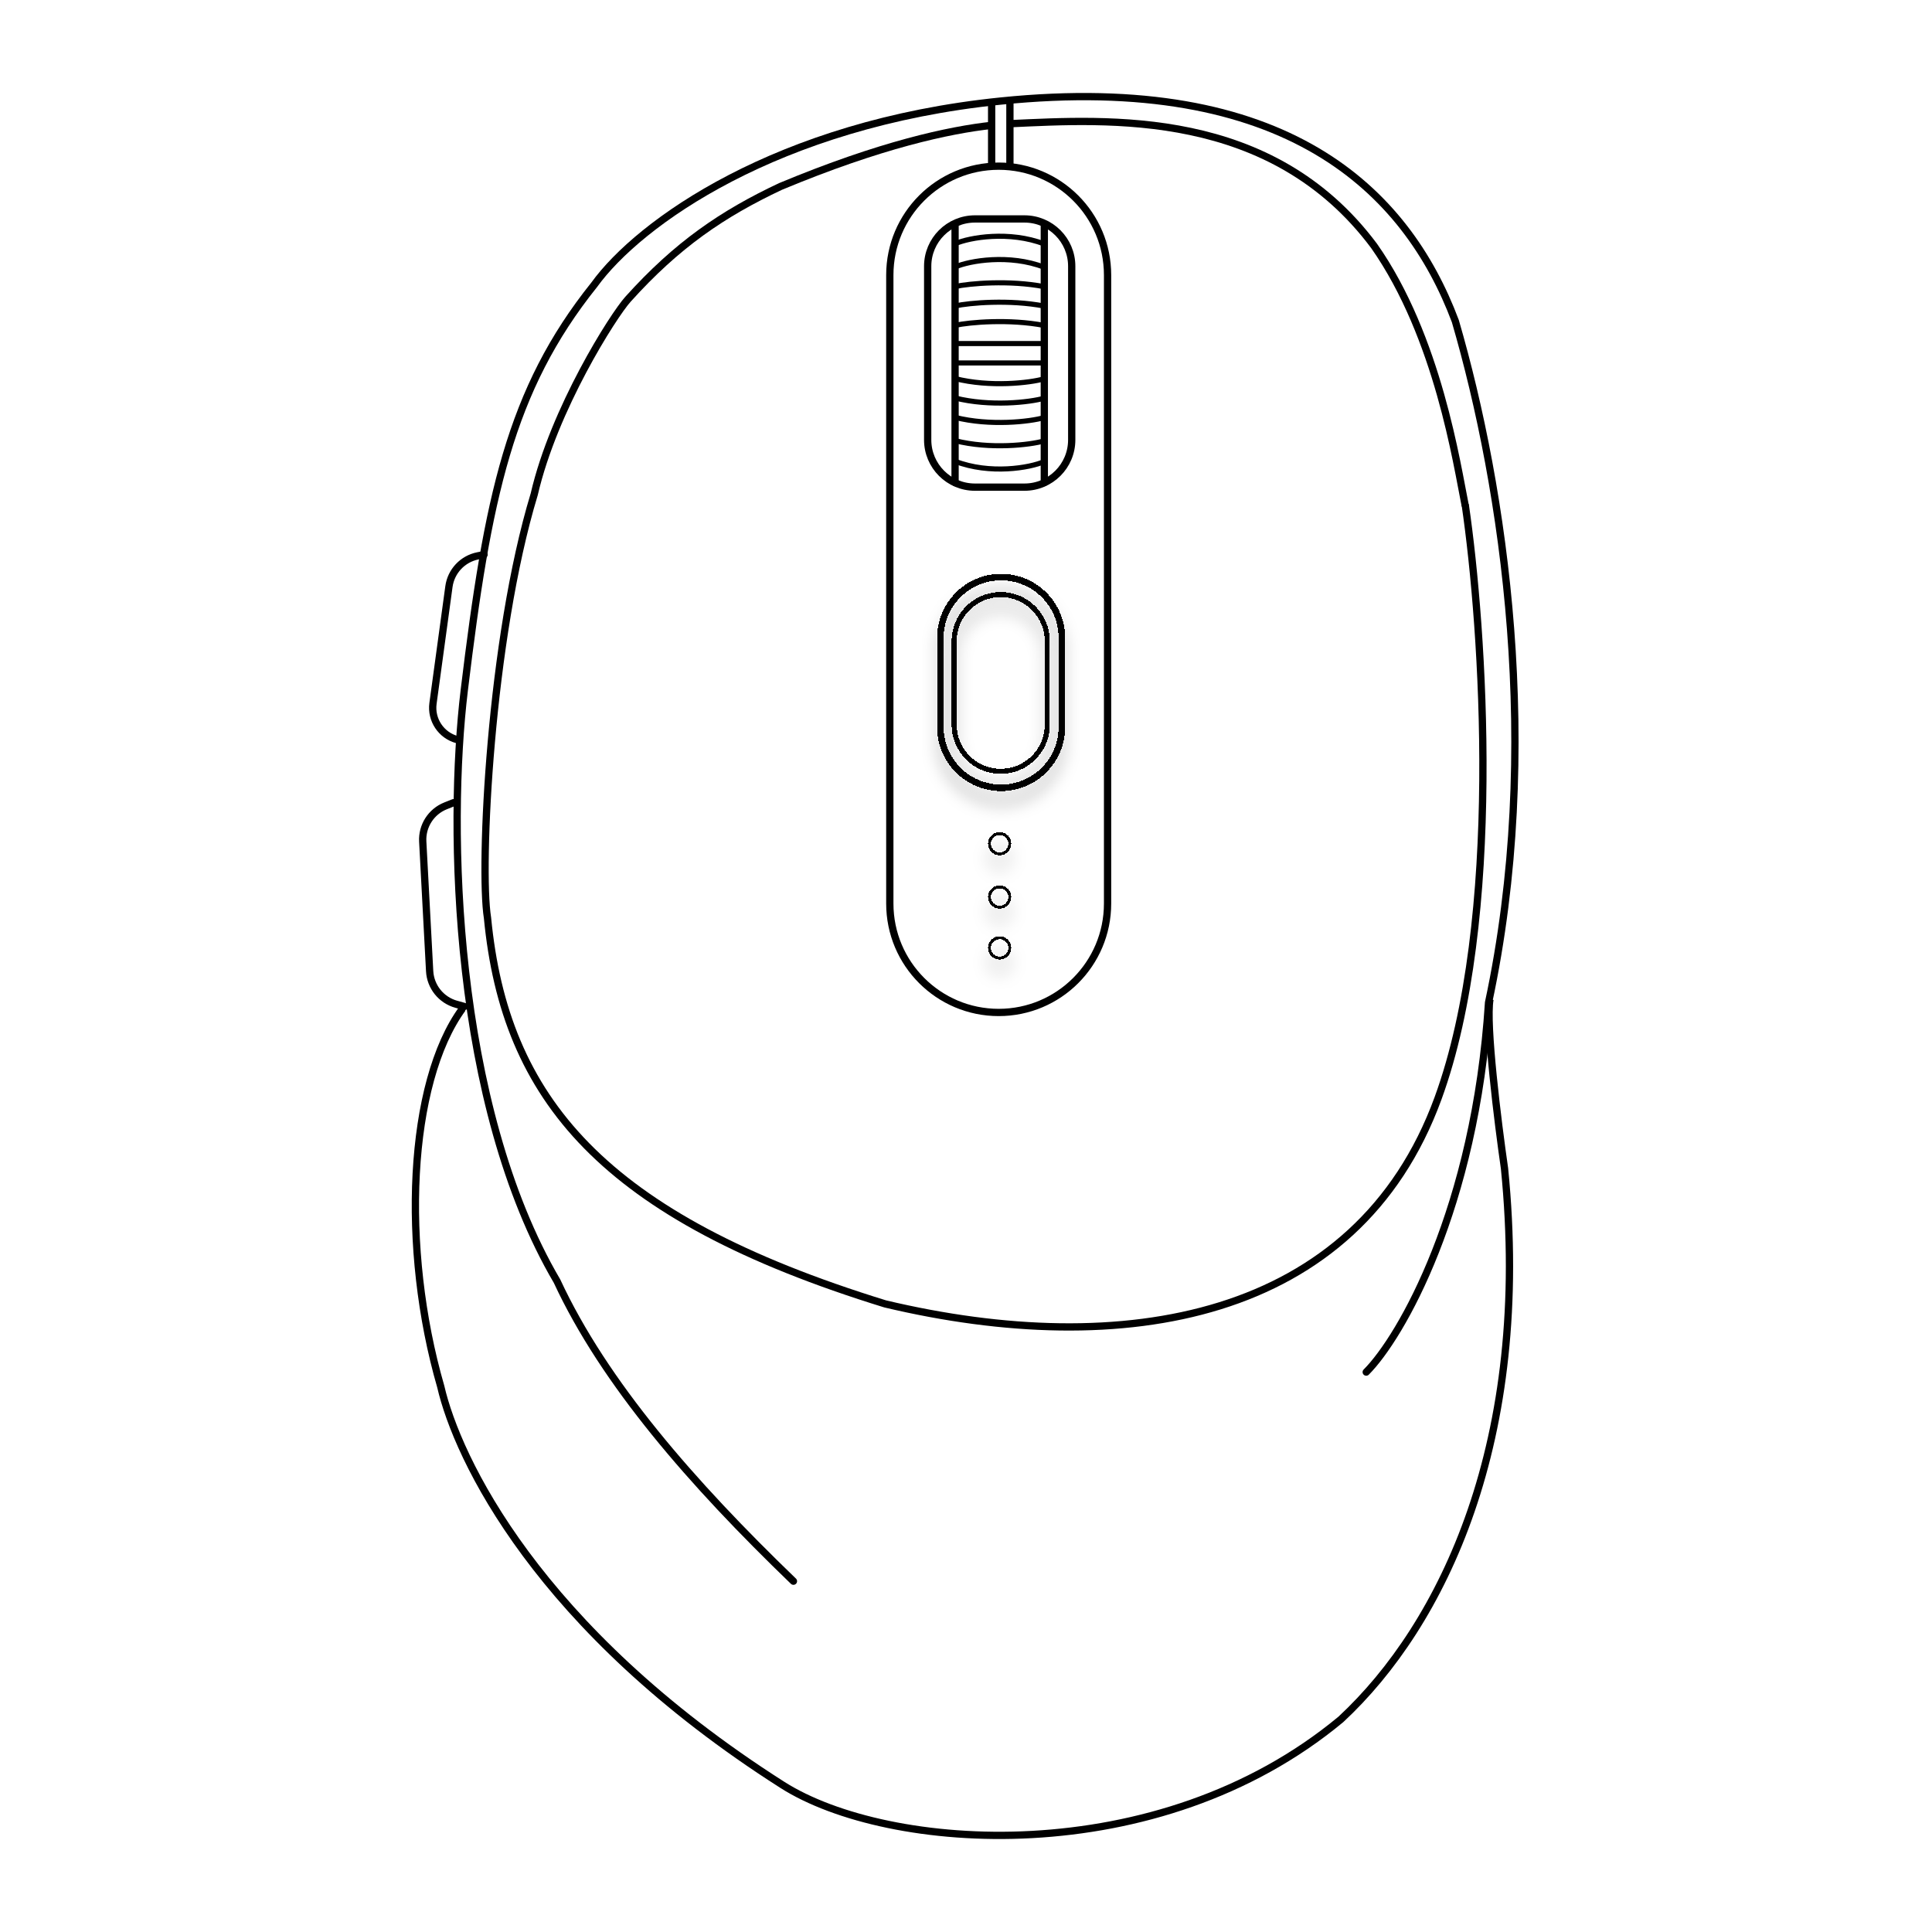
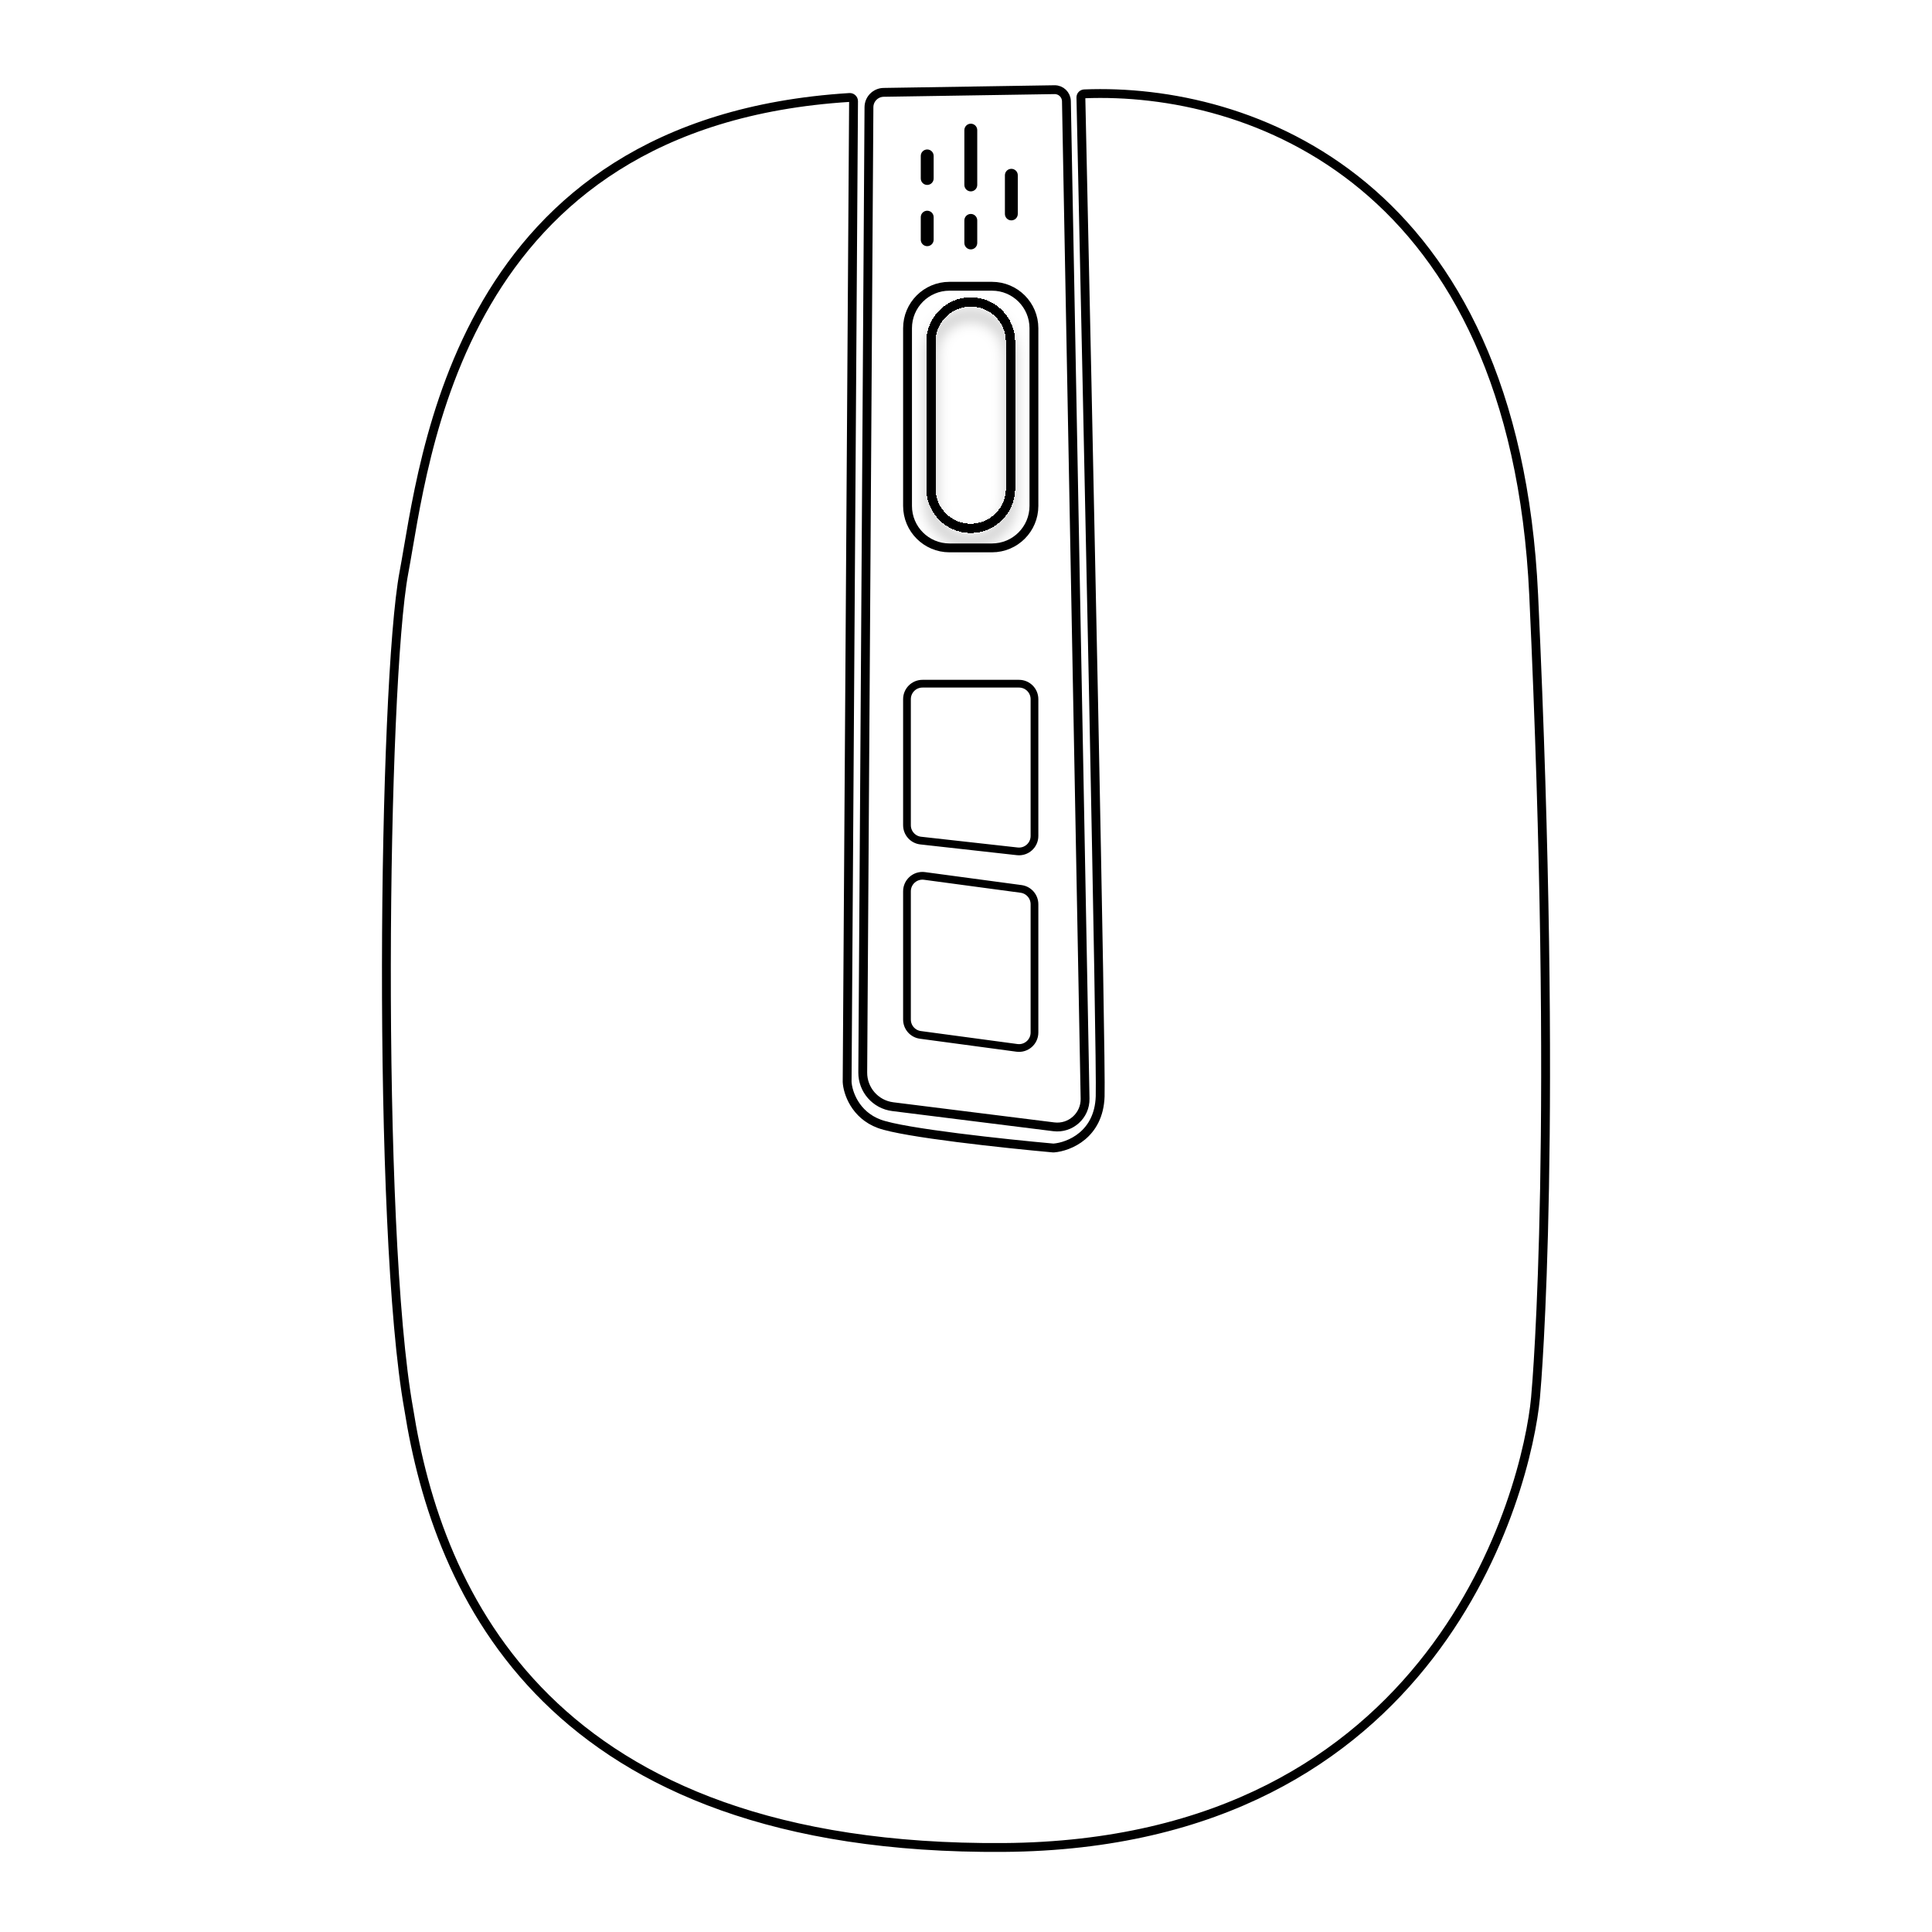
<svg xmlns="http://www.w3.org/2000/svg" width="200" height="200" viewBox="0 0 200 200" fill="none">
-   <path d="M98.869 25.232C100.373 24.569 104.498 23.868 108.107 25.259" stroke="currentColor" stroke-width="0.527" stroke-linecap="round" />
-   <path d="M108.107 47.778C106.603 48.44 102.479 49.142 98.869 47.751" stroke="currentColor" stroke-width="0.527" stroke-linecap="round" />
-   <path d="M98.869 27.642C100.373 26.979 104.498 26.278 108.107 27.669" stroke="currentColor" stroke-width="0.527" stroke-linecap="round" />
-   <path d="M108.107 45.635C106.603 46.07 102.479 46.53 98.869 45.617" stroke="currentColor" stroke-width="0.527" stroke-linecap="round" />
-   <path d="M98.869 29.663C100.373 29.332 104.498 28.981 108.107 29.677" stroke="currentColor" stroke-width="0.527" stroke-linecap="round" />
-   <path d="M98.869 31.672C100.373 31.34 104.498 30.99 108.107 31.685" stroke="currentColor" stroke-width="0.527" stroke-linecap="round" />
-   <path d="M98.869 33.68C100.373 33.349 104.498 32.998 108.107 33.693" stroke="currentColor" stroke-width="0.527" stroke-linecap="round" />
-   <path d="M108.107 39.209C106.603 39.643 102.479 40.104 98.869 39.191" stroke="currentColor" stroke-width="0.527" stroke-linecap="round" />
-   <path d="M108.107 41.217C106.603 41.651 102.479 42.112 98.869 41.199" stroke="currentColor" stroke-width="0.527" stroke-linecap="round" />
-   <path d="M108.107 43.225C106.603 43.66 102.479 44.12 98.869 43.207" stroke="currentColor" stroke-width="0.527" stroke-linecap="round" />
-   <path d="M141.431 142.038C145.007 138.461 152.729 125.097 154.095 103.78C159.718 77.472 155.697 50.526 150.654 33.237C145.572 19.684 133.148 7.449 103.595 10.461C80.442 12.82 66.136 23.072 61.517 29.476C52.771 40.39 50.471 51.526 48.062 71.448C46.331 85.755 46.936 114.367 57.665 132.626C62.559 143.167 71.595 153.52 82.136 163.685" stroke="currentColor" stroke-width="0.753" stroke-linecap="round" />
-   <rect x="92.113" y="17.201" width="22.542" height="87.609" rx="11.271" stroke="currentColor" stroke-width="0.753" />
-   <g filter="url(#filter0_d_169_45)">
-     <rect x="97.346" y="59.741" width="12.577" height="21.814" rx="6.288" stroke="currentColor" stroke-width="0.678" shape-rendering="crispEdges" />
+   <path d="M158.767 61.618C156.772 18.601 129.3 9.033 112.252 9.715C112.045 9.724 111.89 9.886 111.894 10.093C112.619 43.141 114.021 109.515 113.888 113.504C113.756 117.483 110.647 118.716 109.08 118.841C109.059 118.842 109.041 118.842 109.02 118.84C104.058 118.394 93.562 117.273 91.032 116.34C88.496 115.406 87.751 113.059 87.695 112.003L88.359 10.472C88.361 10.252 88.166 10.076 87.947 10.09C47.132 12.639 43.976 47.788 41.815 59.261C39.646 70.773 38.978 127.352 42.316 145.882C45.319 164.89 56.727 191.584 103.878 191.25C148.89 190.932 158.073 154.151 158.955 144.702C159.154 142.562 161.316 116.573 158.767 61.618Z" stroke="currentColor" stroke-width="0.916" />
+   <path d="M109.166 9.283C109.833 9.273 110.383 9.805 110.395 10.472L112.327 113.735C112.359 115.488 110.83 116.863 109.09 116.646L92.418 114.562C90.635 114.339 89.3 112.817 89.312 111.02L89.954 11.095C89.959 10.255 90.634 9.574 91.473 9.561L109.166 9.283Z" stroke="currentColor" stroke-width="0.916" stroke-linejoin="round" />
+   <rect x="100.164" y="13.138" width="0.667" height="6.34" rx="0.334" stroke="currentColor" stroke-width="0.667" />
+   <rect x="100.164" y="22.481" width="0.667" height="3.003" rx="0.334" stroke="currentColor" stroke-width="0.667" />
+   <rect x="104.361" y="17.809" width="0.667" height="4.671" rx="0.334" stroke="currentColor" stroke-width="0.667" />
+   <rect x="95.651" y="22.147" width="0.667" height="3.003" rx="0.334" stroke="currentColor" stroke-width="0.667" />
+   <rect x="95.651" y="15.807" width="0.667" height="3.003" rx="0.334" stroke="currentColor" stroke-width="0.667" />
+   <rect x="93.948" y="29.633" width="13.084" height="27.084" rx="4.342" stroke="currentColor" stroke-width="0.916" />
+   <g filter="url(#filter0_d_291_30)">
+     <rect x="96.37" y="31.256" width="8.24" height="23.44" rx="4.12" stroke="currentColor" stroke-width="0.96" shape-rendering="crispEdges" />
  </g>
-   <g filter="url(#filter1_d_169_45)">
-     <rect x="98.776" y="61.548" width="9.638" height="18.297" rx="4.819" stroke="currentColor" stroke-width="0.527" shape-rendering="crispEdges" />
-   </g>
-   <g filter="url(#filter2_d_169_45)">
-     <circle cx="103.482" cy="87.337" r="1.054" stroke="currentColor" stroke-width="0.301" shape-rendering="crispEdges" />
-   </g>
-   <g filter="url(#filter3_d_169_45)">
-     <circle cx="103.482" cy="92.857" r="1.054" stroke="currentColor" stroke-width="0.301" shape-rendering="crispEdges" />
-   </g>
-   <g filter="url(#filter4_d_169_45)">
-     <circle cx="103.482" cy="98.127" r="1.054" stroke="currentColor" stroke-width="0.301" shape-rendering="crispEdges" />
-   </g>
-   <rect x="96.033" y="22.665" width="14.911" height="27.764" rx="4.894" stroke="currentColor" stroke-width="0.753" />
-   <path d="M98.869 23.251V49.96M108.107 23.251V49.96" stroke="currentColor" stroke-width="0.753" stroke-linecap="round" />
-   <rect x="99.001" y="35.432" width="8.974" height="0.264" fill="currentColor" stroke="currentColor" stroke-width="0.264" />
-   <rect x="99.001" y="37.44" width="8.974" height="0.264" fill="currentColor" stroke="currentColor" stroke-width="0.264" />
-   <path d="M151.679 52.241C153.553 65.026 155.615 95.217 148.867 113.692C140.433 136.787 116.133 140.803 91.633 134.979C62.313 125.942 52.272 113.692 50.465 95.016C49.636 89.84 50.746 66.172 55.303 51.165C57.345 42.329 63.482 32.672 65.007 30.978C70.089 25.331 74.795 22.131 80.789 19.306C91.171 14.978 98.26 13.459 102.678 12.973" stroke="currentColor" stroke-width="0.753" />
-   <path d="M104.546 10.377L104.546 17.153" stroke="currentColor" stroke-width="0.753" stroke-linecap="round" />
-   <path d="M102.654 17.153L102.654 10.753" stroke="currentColor" stroke-width="0.753" stroke-linecap="round" />
-   <path d="M104.492 12.808C114.801 12.339 131.603 11.201 142.247 25.46C148.874 34.898 150.815 48.086 151.685 52.37" stroke="currentColor" stroke-width="0.753" />
-   <path d="M50.108 57.414L49.472 57.54C47.895 57.852 46.691 59.131 46.473 60.724L44.824 72.809C44.592 74.512 45.662 76.122 47.322 76.567" stroke="currentColor" stroke-width="0.753" stroke-linecap="round" />
-   <path d="M46.948 83.094L46.133 83.418C44.63 84.014 43.676 85.503 43.762 87.117L44.477 100.532C44.563 102.146 45.67 103.526 47.228 103.959L48.072 104.194" stroke="currentColor" stroke-width="0.753" stroke-linecap="round" />
-   <path d="M47.887 104.391C42.24 112.108 41.487 129.238 45.628 143.544C47.322 150.885 55.574 168.579 80.986 184.767C91.903 191.722 119.793 193.774 138.805 177.991C149.346 168.203 158.57 149.191 155.746 120.955C155.056 116.187 153.789 106.009 154.24 103.449" stroke="currentColor" stroke-width="0.753" />
+   <path d="M95.492 70.776H105.488C106.373 70.776 107.089 71.493 107.089 72.377V86.538C107.089 87.493 106.259 88.236 105.31 88.13L95.314 87.017C94.503 86.927 93.89 86.24 93.89 85.424V72.377C93.89 71.493 94.607 70.776 95.492 70.776Z" stroke="currentColor" stroke-width="0.8" />
+   <path d="M95.706 90.677L105.701 92.02C106.496 92.127 107.089 92.806 107.089 93.608V106.887C107.089 107.856 106.235 108.604 105.274 108.475L95.279 107.131C94.484 107.024 93.89 106.345 93.89 105.543V92.265C93.89 91.295 94.745 90.547 95.706 90.677Z" stroke="currentColor" stroke-width="0.8" />
  <defs>
-     <filter id="filter0_d_169_45" x="95.501" y="59.402" width="16.266" height="25.504" filterUnits="userSpaceOnUse" color-interpolation-filters="sRGB">
+     <filter id="filter0_d_291_30" x="94.555" y="30.776" width="11.87" height="27.069" filterUnits="userSpaceOnUse" color-interpolation-filters="sRGB">
      <feFlood flood-opacity="0" result="BackgroundImageFix" />
      <feColorMatrix in="SourceAlpha" type="matrix" values="0 0 0 0 0 0 0 0 0 0 0 0 0 0 0 0 0 0 127 0" result="hardAlpha" />
-       <feOffset dy="1.506" />
-       <feGaussianBlur stdDeviation="0.753" />
+       <feOffset dy="1.335" />
+       <feGaussianBlur stdDeviation="0.667" />
      <feComposite in2="hardAlpha" operator="out" />
      <feColorMatrix type="matrix" values="0 0 0 0 0 0 0 0 0 0 0 0 0 0 0 0 0 0 0.25 0" />
-       <feBlend mode="normal" in2="BackgroundImageFix" result="effect1_dropShadow_169_45" />
-       <feBlend mode="normal" in="SourceGraphic" in2="effect1_dropShadow_169_45" result="shape" />
-     </filter>
-     <filter id="filter1_d_169_45" x="97.007" y="61.284" width="13.177" height="21.835" filterUnits="userSpaceOnUse" color-interpolation-filters="sRGB">
-       <feFlood flood-opacity="0" result="BackgroundImageFix" />
-       <feColorMatrix in="SourceAlpha" type="matrix" values="0 0 0 0 0 0 0 0 0 0 0 0 0 0 0 0 0 0 127 0" result="hardAlpha" />
-       <feOffset dy="1.506" />
-       <feGaussianBlur stdDeviation="0.753" />
-       <feComposite in2="hardAlpha" operator="out" />
-       <feColorMatrix type="matrix" values="0 0 0 0 0 0 0 0 0 0 0 0 0 0 0 0 0 0 0.25 0" />
-       <feBlend mode="normal" in2="BackgroundImageFix" result="effect1_dropShadow_169_45" />
-       <feBlend mode="normal" in="SourceGraphic" in2="effect1_dropShadow_169_45" result="shape" />
-     </filter>
-     <filter id="filter2_d_169_45" x="100.771" y="86.132" width="5.422" height="5.422" filterUnits="userSpaceOnUse" color-interpolation-filters="sRGB">
-       <feFlood flood-opacity="0" result="BackgroundImageFix" />
-       <feColorMatrix in="SourceAlpha" type="matrix" values="0 0 0 0 0 0 0 0 0 0 0 0 0 0 0 0 0 0 127 0" result="hardAlpha" />
-       <feOffset dy="1.506" />
-       <feGaussianBlur stdDeviation="0.753" />
-       <feComposite in2="hardAlpha" operator="out" />
-       <feColorMatrix type="matrix" values="0 0 0 0 0 0 0 0 0 0 0 0 0 0 0 0 0 0 0.25 0" />
-       <feBlend mode="normal" in2="BackgroundImageFix" result="effect1_dropShadow_169_45" />
-       <feBlend mode="normal" in="SourceGraphic" in2="effect1_dropShadow_169_45" result="shape" />
-     </filter>
-     <filter id="filter3_d_169_45" x="100.771" y="91.652" width="5.422" height="5.422" filterUnits="userSpaceOnUse" color-interpolation-filters="sRGB">
-       <feFlood flood-opacity="0" result="BackgroundImageFix" />
-       <feColorMatrix in="SourceAlpha" type="matrix" values="0 0 0 0 0 0 0 0 0 0 0 0 0 0 0 0 0 0 127 0" result="hardAlpha" />
-       <feOffset dy="1.506" />
-       <feGaussianBlur stdDeviation="0.753" />
-       <feComposite in2="hardAlpha" operator="out" />
-       <feColorMatrix type="matrix" values="0 0 0 0 0 0 0 0 0 0 0 0 0 0 0 0 0 0 0.25 0" />
-       <feBlend mode="normal" in2="BackgroundImageFix" result="effect1_dropShadow_169_45" />
-       <feBlend mode="normal" in="SourceGraphic" in2="effect1_dropShadow_169_45" result="shape" />
-     </filter>
-     <filter id="filter4_d_169_45" x="100.771" y="96.923" width="5.422" height="5.422" filterUnits="userSpaceOnUse" color-interpolation-filters="sRGB">
-       <feFlood flood-opacity="0" result="BackgroundImageFix" />
-       <feColorMatrix in="SourceAlpha" type="matrix" values="0 0 0 0 0 0 0 0 0 0 0 0 0 0 0 0 0 0 127 0" result="hardAlpha" />
-       <feOffset dy="1.506" />
-       <feGaussianBlur stdDeviation="0.753" />
-       <feComposite in2="hardAlpha" operator="out" />
-       <feColorMatrix type="matrix" values="0 0 0 0 0 0 0 0 0 0 0 0 0 0 0 0 0 0 0.25 0" />
-       <feBlend mode="normal" in2="BackgroundImageFix" result="effect1_dropShadow_169_45" />
-       <feBlend mode="normal" in="SourceGraphic" in2="effect1_dropShadow_169_45" result="shape" />
+       <feBlend mode="normal" in2="BackgroundImageFix" result="effect1_dropShadow_291_30" />
+       <feBlend mode="normal" in="SourceGraphic" in2="effect1_dropShadow_291_30" result="shape" />
    </filter>
  </defs>
</svg>
